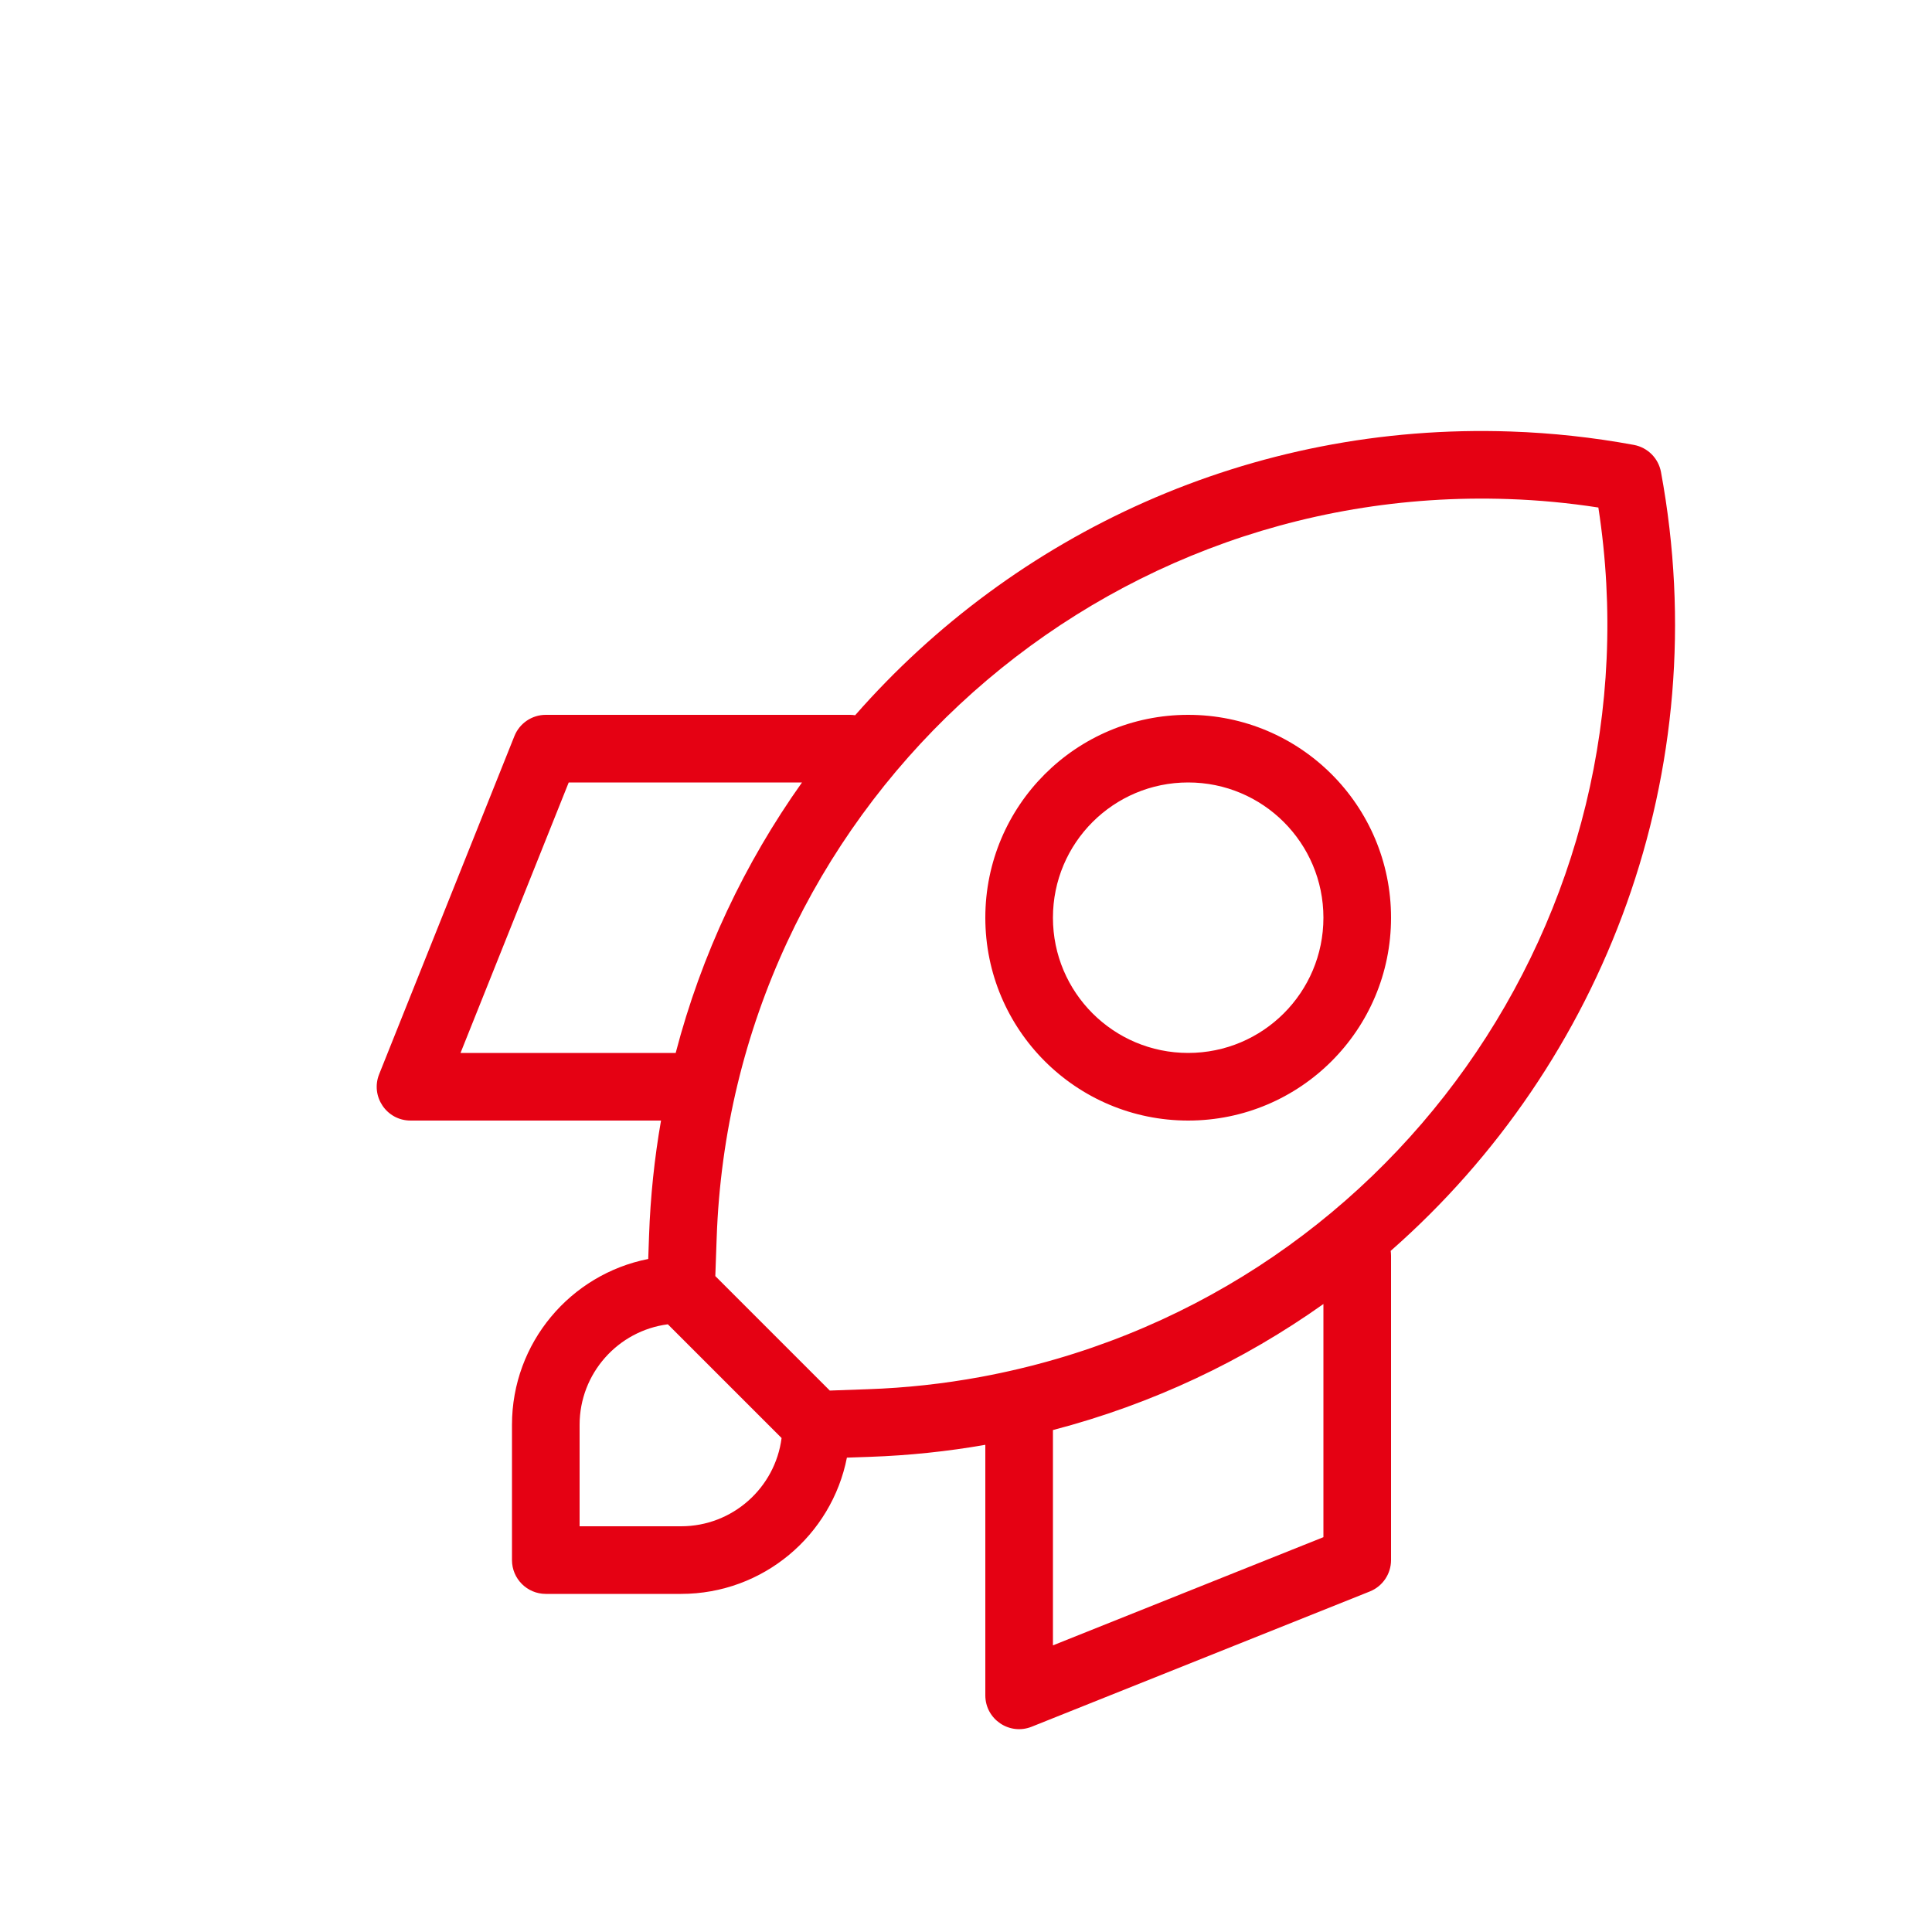
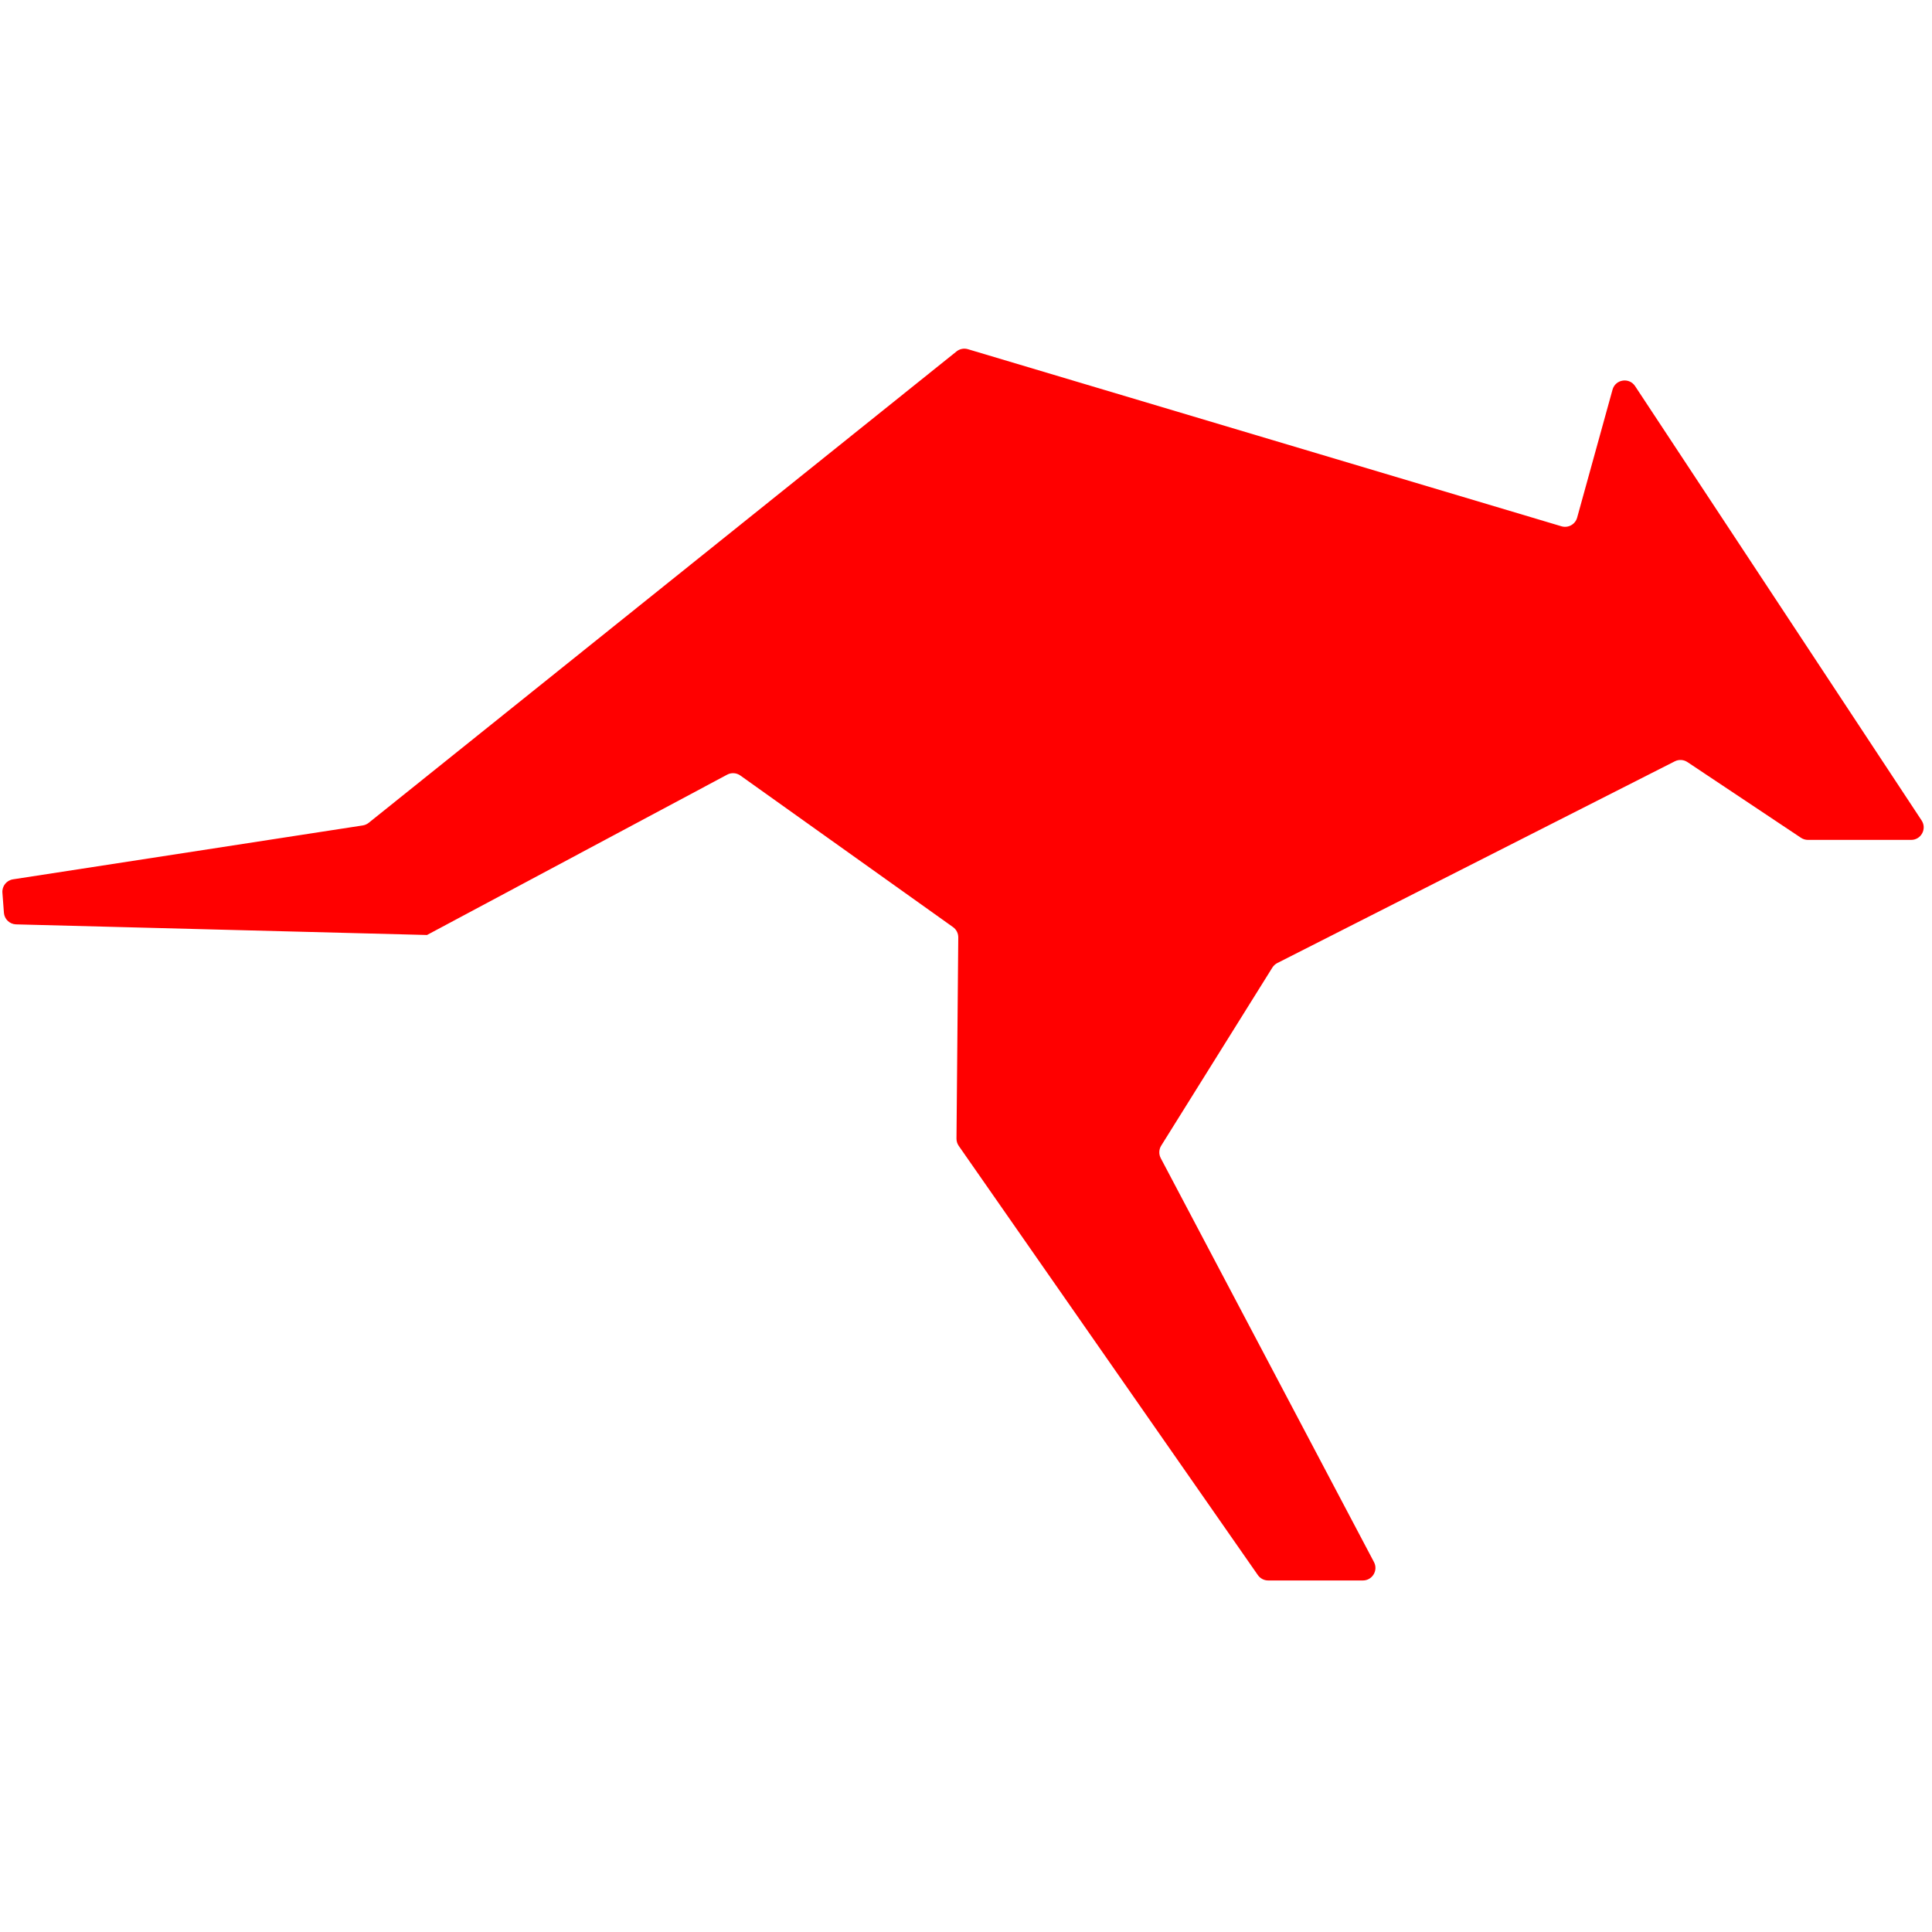
- <svg xmlns="http://www.w3.org/2000/svg" width="40px" height="40px" viewBox="0 0 40 40" version="1.1">
-   <g id="id" stroke="none" stroke-width="1" fill="none" fill-rule="evenodd">
-     <g id="rocket" transform="translate(5, 5) scale(1.4)">
-       <path d="M8.953,17.985 C8.727,19.133 7.715,20 6.5,20 L4.5,20 C4.224,20 4,19.776 4,19.5 L4,17.5 C4,16.285 4.867,15.273 6.015,15.047 L6.027,14.704 C6.047,14.125 6.107,13.556 6.204,13 L2.5,13 C2.146,13 1.904,12.643 2.036,12.314 L4.036,7.314 C4.112,7.124 4.296,7 4.5,7 L9,7 C9.025,7 9.05,7.002 9.075,7.006 C11.429,4.321 14.925,2.677 18.771,2.81 C19.382,2.831 19.99,2.897 20.591,3.008 C20.795,3.046 20.954,3.205 20.992,3.409 C21.812,7.84 20.152,12.156 16.995,14.927 C16.998,14.951 17,14.975 17,15 L17,19.5 C17,19.704 16.876,19.888 16.686,19.964 L11.686,21.964 C11.357,22.096 11,21.854 11,21.5 L11,17.795 C10.437,17.894 9.867,17.953 9.296,17.973 L8.953,17.985 Z M7.987,17.695 L6.305,16.013 C5.569,16.108 5,16.738 5,17.5 L5,19 L6.5,19 C7.262,19 7.892,18.431 7.987,17.695 L7.987,17.695 Z M12,17.577 L12,20.761 L16,19.161 L16,15.713 C14.818,16.552 13.471,17.193 12,17.577 L12,17.577 Z M6.421,12 C6.802,10.541 7.443,9.191 8.289,8 L4.839,8 L3.239,12 L6.421,12 L6.421,12 Z M8.7,16.993 L9.261,16.973 C9.823,16.954 10.381,16.893 10.934,16.791 C16.97,15.673 20.996,9.96 20.066,3.934 C19.626,3.866 19.182,3.824 18.737,3.809 C12.485,3.593 7.242,8.487 7.027,14.739 L7.007,15.3 L8.7,16.993 Z M14,13 C12.343,13 11,11.657 11,10 C11,8.343 12.343,7 14,7 C15.657,7 17,8.343 17,10 C17,11.657 15.657,13 14,13 Z M14,12 C15.105,12 16,11.105 16,10 C16,8.895 15.105,8 14,8 C12.895,8 12,8.895 12,10 C12,11.105 12.895,12 14,12 Z" fill="#E50113" />
-     </g>
-   </g>
+ <svg xmlns="http://www.w3.org/2000/svg" width="13px" height="13px" viewBox="0 0 106 69" fill="none">
+   <path d="M88.472 2.879L86.531 9.899C86.428 10.271 86.04 10.485 85.67 10.375L53.106 0.659C52.889 0.594 52.655 0.64 52.479 0.782L20.228 26.645C20.134 26.72 20.021 26.769 19.902 26.788L0.713 29.745C0.358 29.8 0.105 30.119 0.132 30.477L0.215 31.58C0.242 31.932 0.531 32.207 0.884 32.216L23.172 32.792L23.427 32.799L39.896 24.002C40.126 23.879 40.407 23.897 40.62 24.049L52.288 32.366C52.471 32.496 52.578 32.708 52.576 32.932L52.478 43.969C52.477 44.111 52.52 44.251 52.601 44.368L69.014 67.919C69.143 68.103 69.354 68.213 69.579 68.213H74.775C75.293 68.213 75.626 67.662 75.384 67.204L63.685 45.043C63.571 44.826 63.58 44.565 63.71 44.357L69.809 34.586C69.876 34.48 69.97 34.394 70.082 34.337L91.888 23.271C92.109 23.159 92.374 23.174 92.581 23.312L98.812 27.466C98.926 27.541 99.058 27.581 99.194 27.581H104.856C105.404 27.581 105.732 26.972 105.43 26.514L89.71 2.684C89.384 2.191 88.629 2.31 88.472 2.879Z" fill="red" />
</svg>
